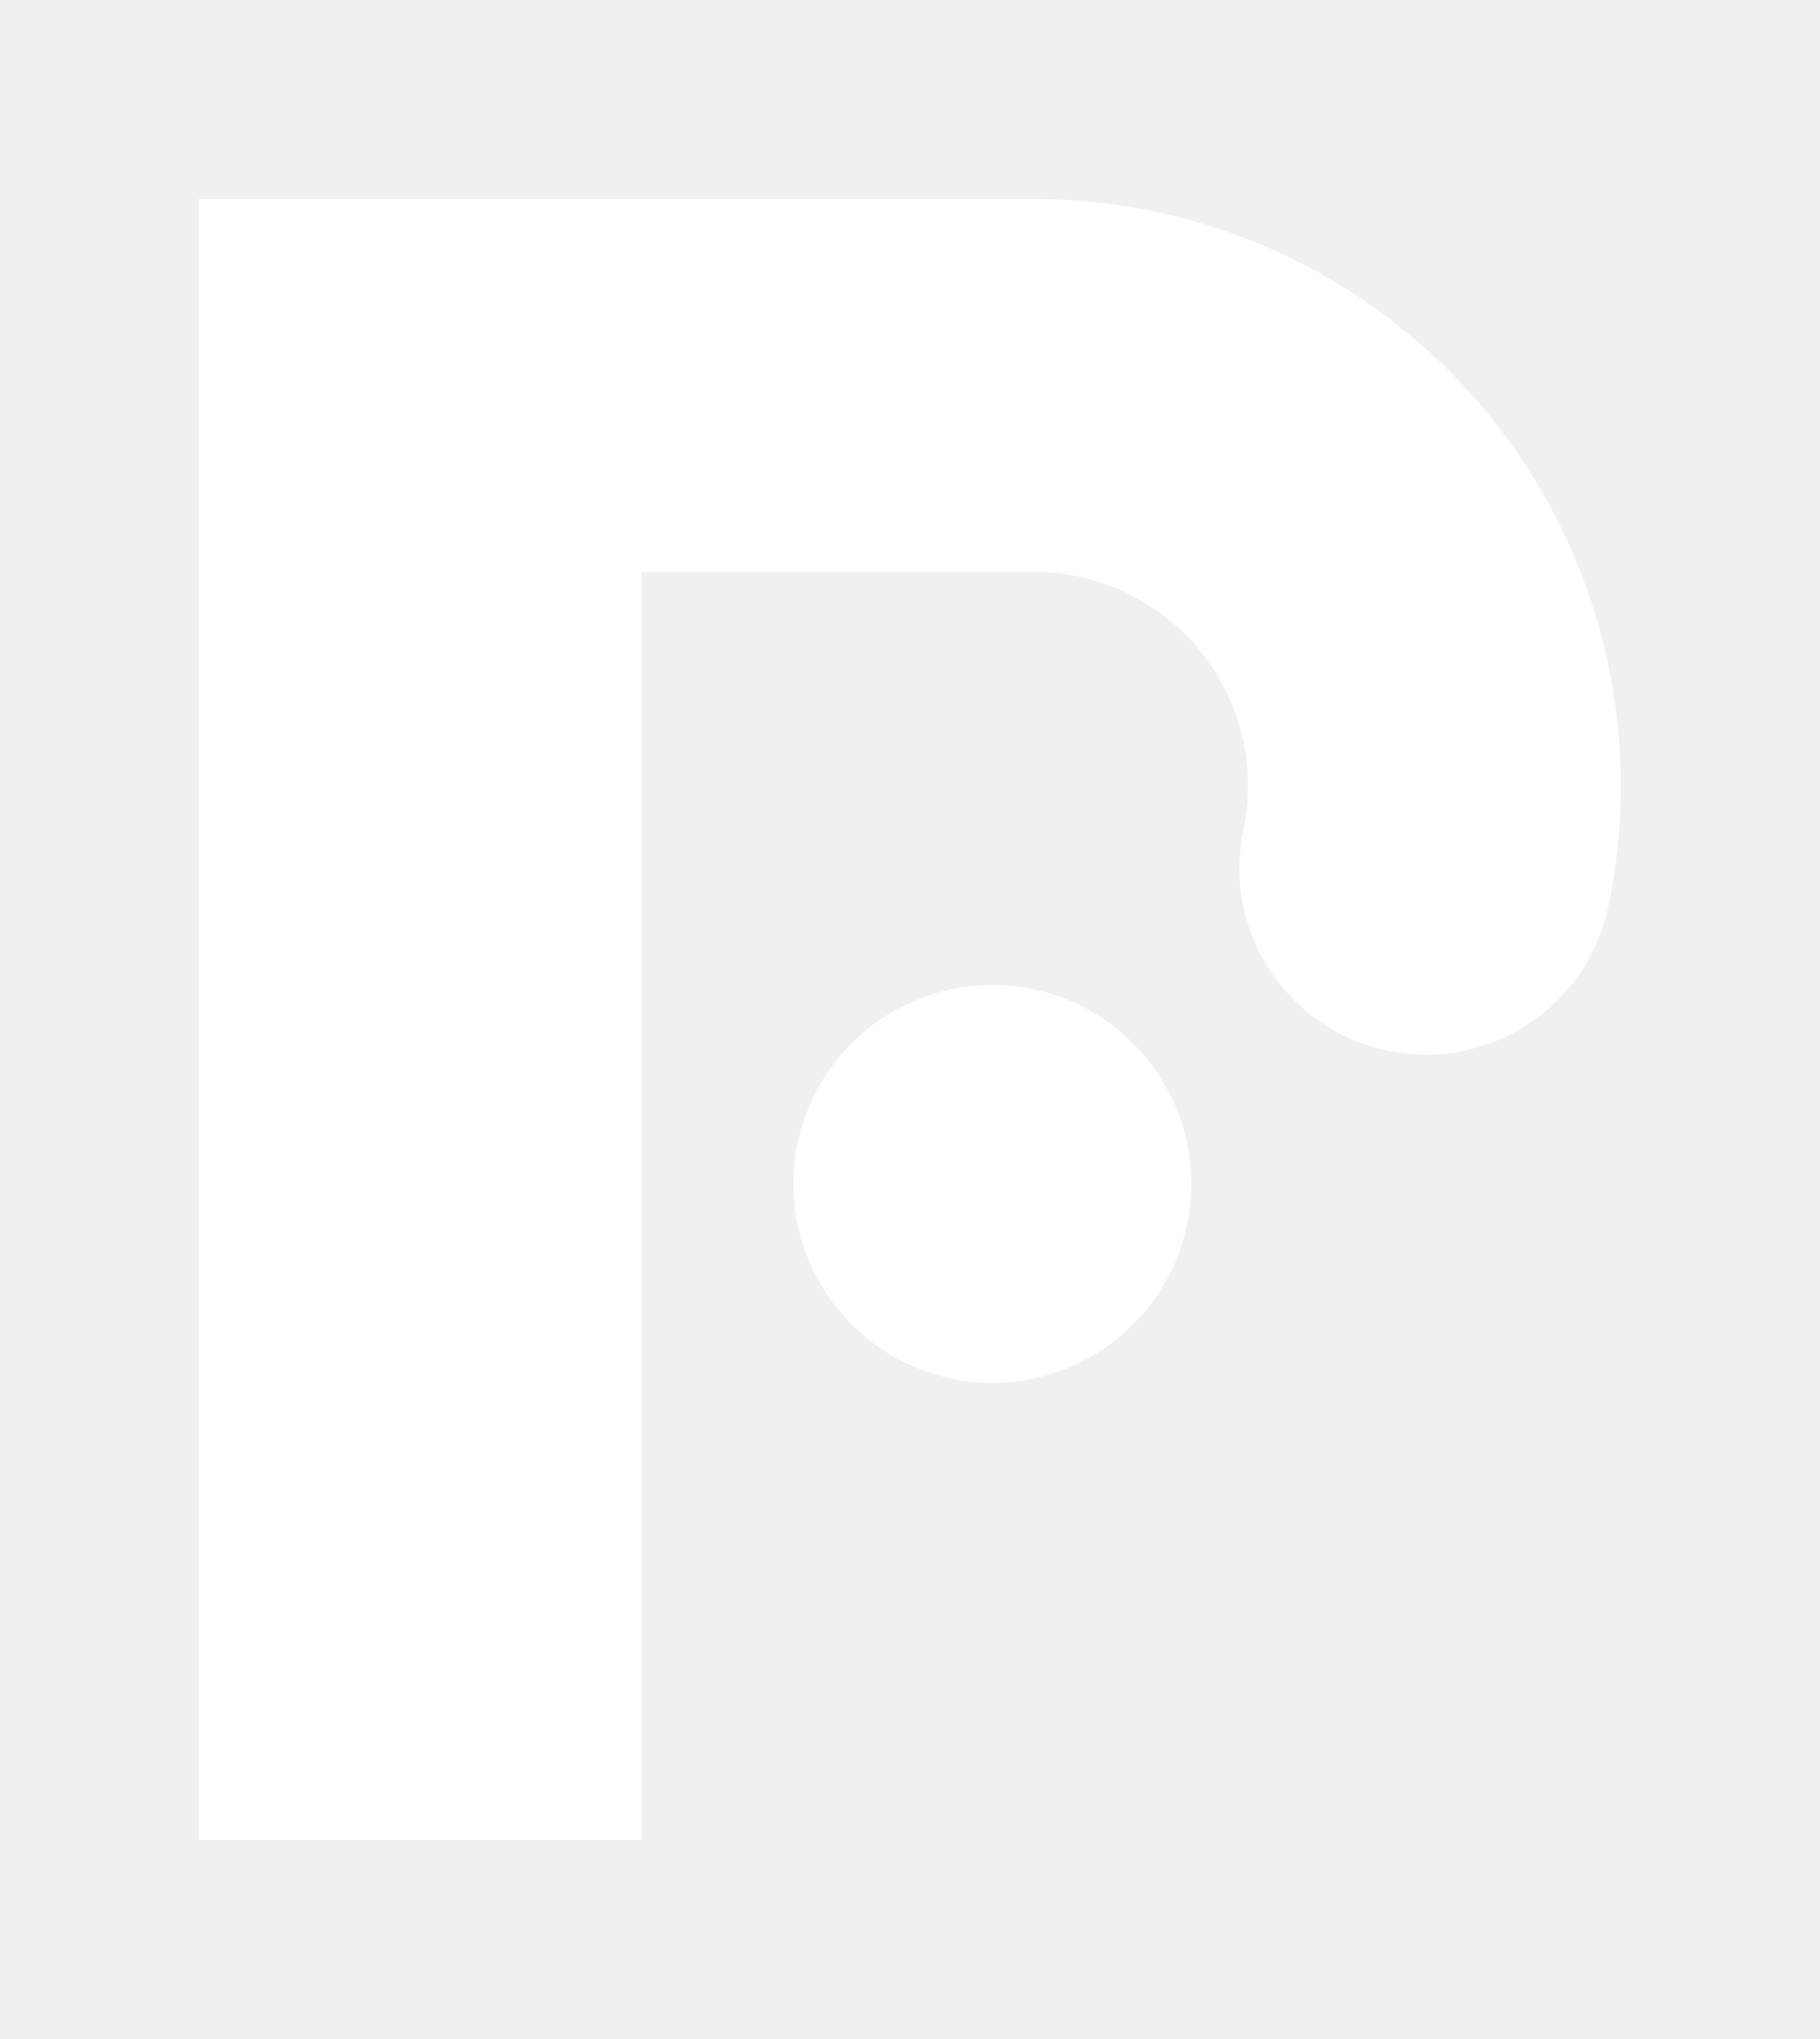
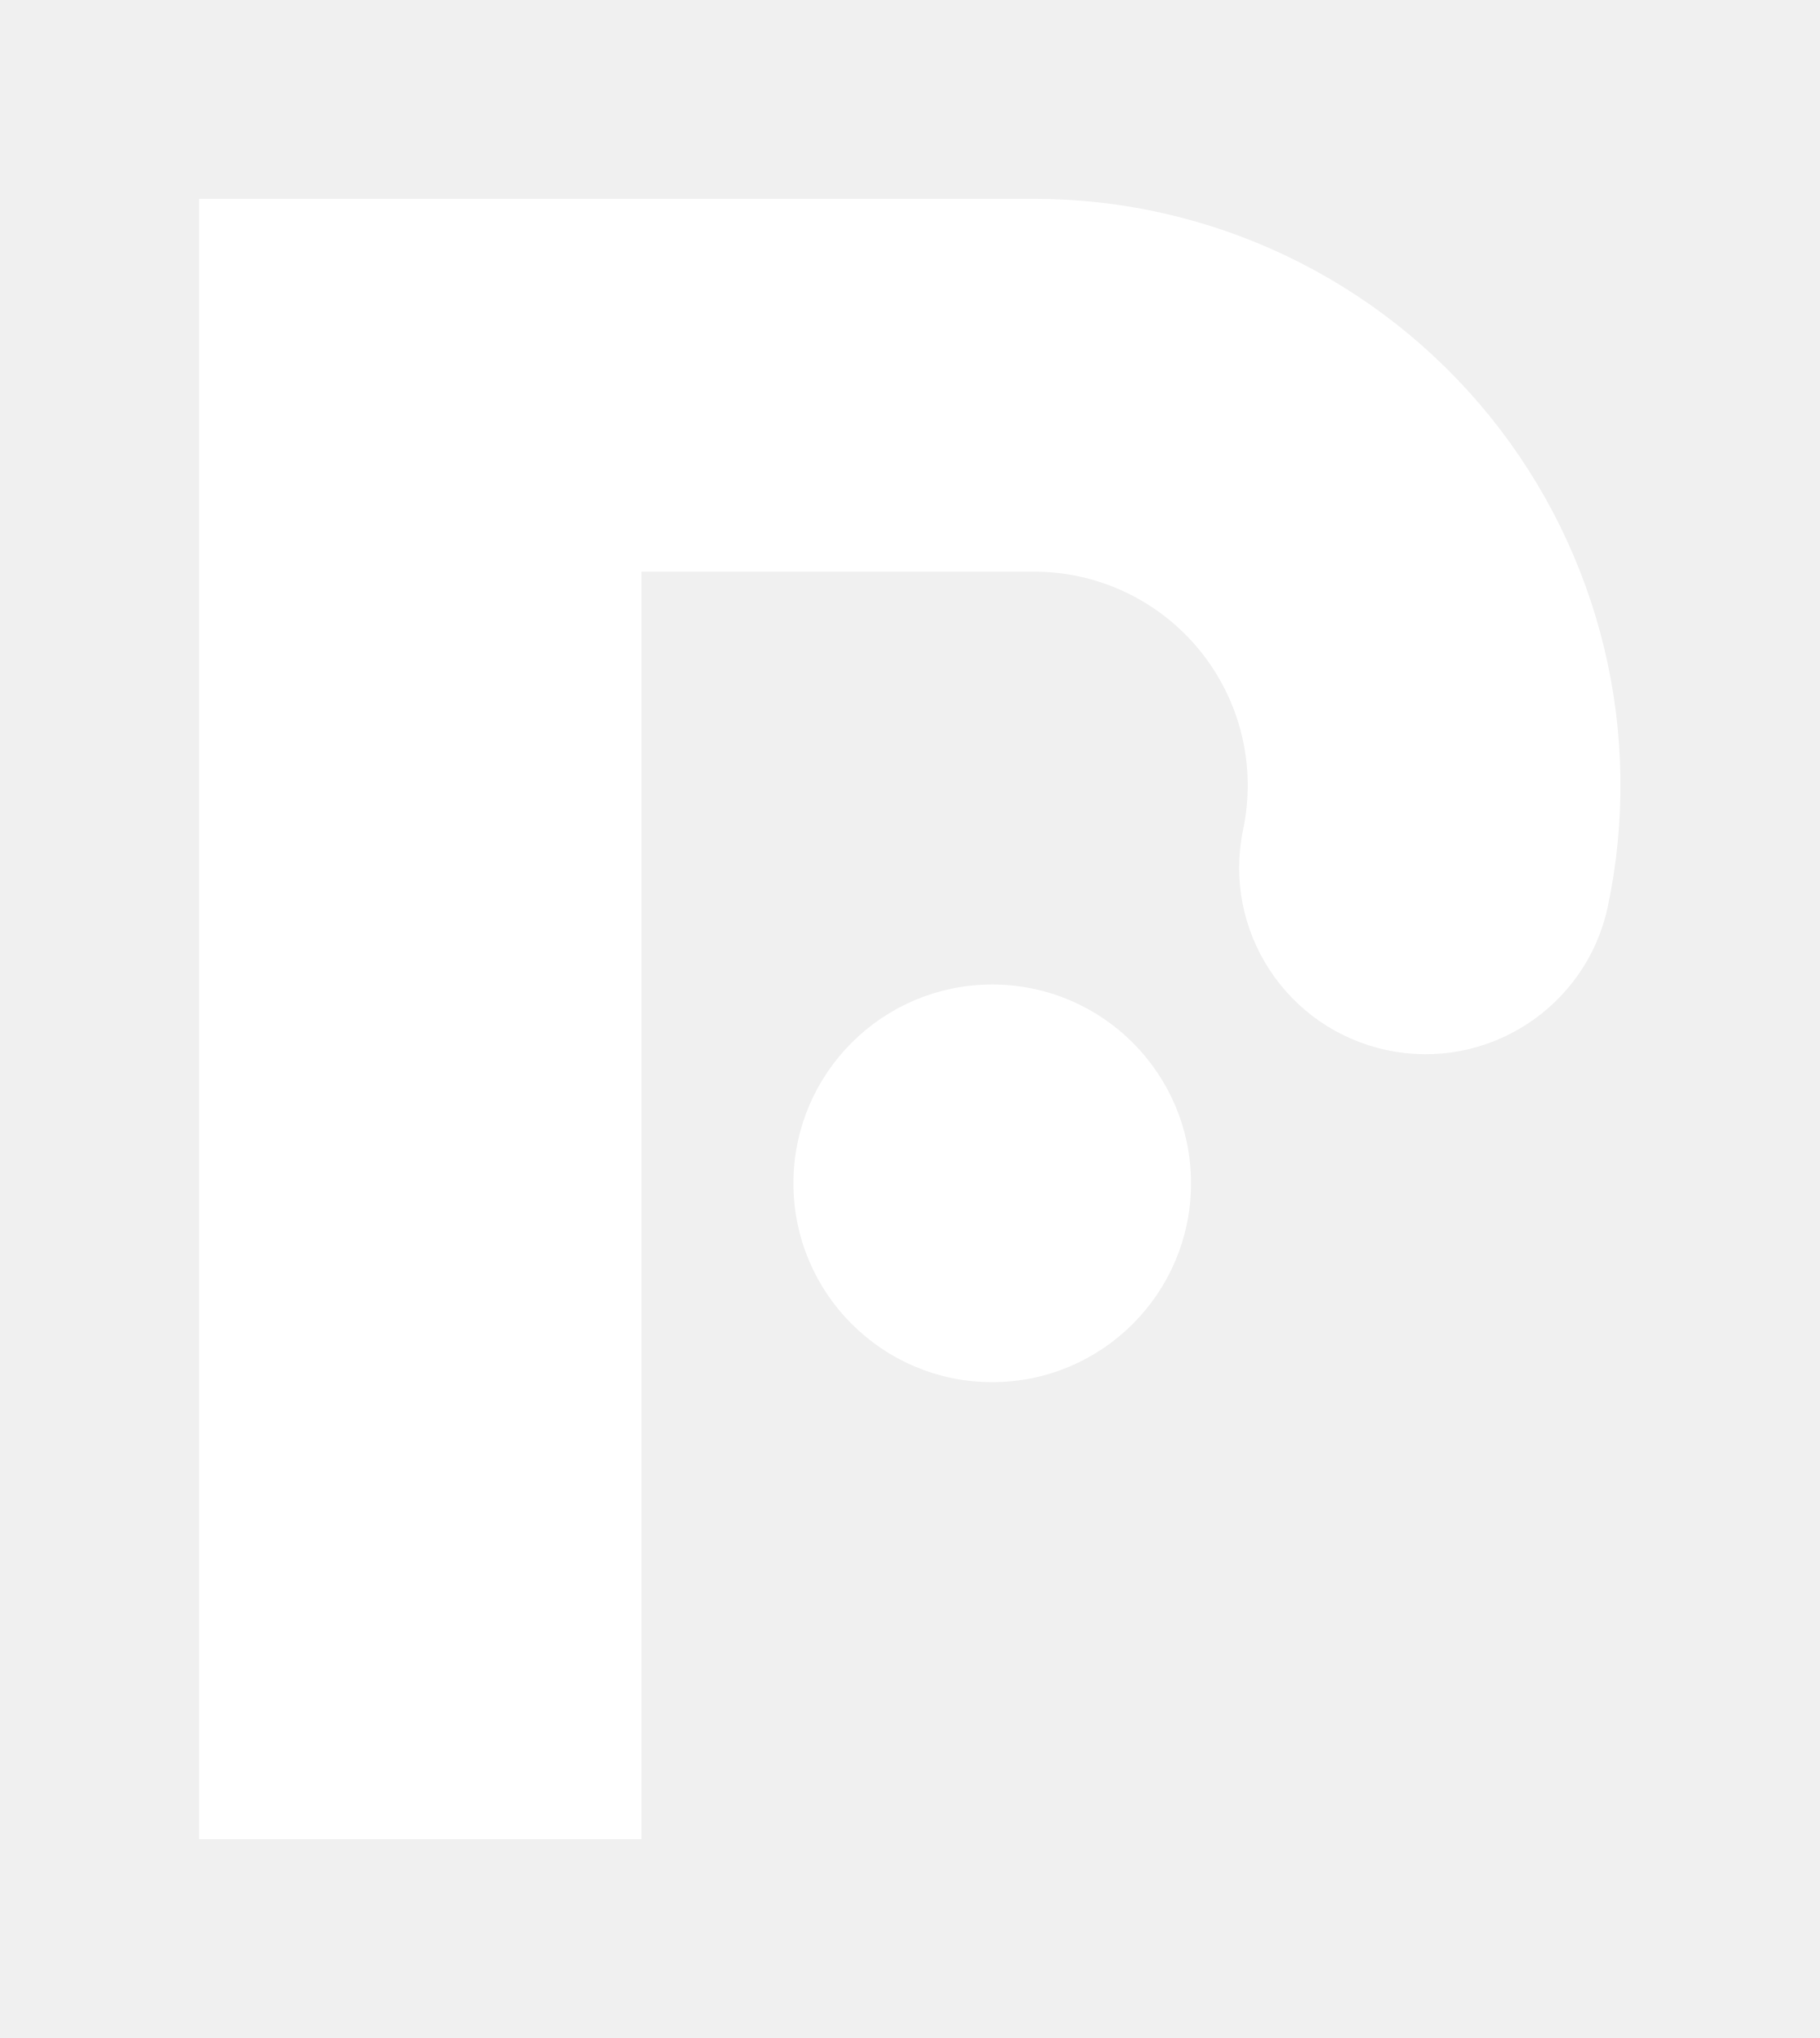
- <svg xmlns="http://www.w3.org/2000/svg" viewBox="-80 -80 732 820" width="732" height="820" role="img" aria-label="Play Before Pixels">
+ <svg xmlns="http://www.w3.org/2000/svg" viewBox="-80 -80 732 820" width="893" height="1000" role="img" aria-label="Play Before Pixels">
  <path class="p" fill="#FFFFFF" d="M0 660V0H336A236 236 0 0 1 566.84 285.07A75 75 0 0 1 420.12 253.88A86 86 0 0 0 336 150H178V660Z" />
  <g class="b" fill="#FFFFFF">
    <circle cx="319.17" cy="396.12" r="80" />
  </g>
</svg>
